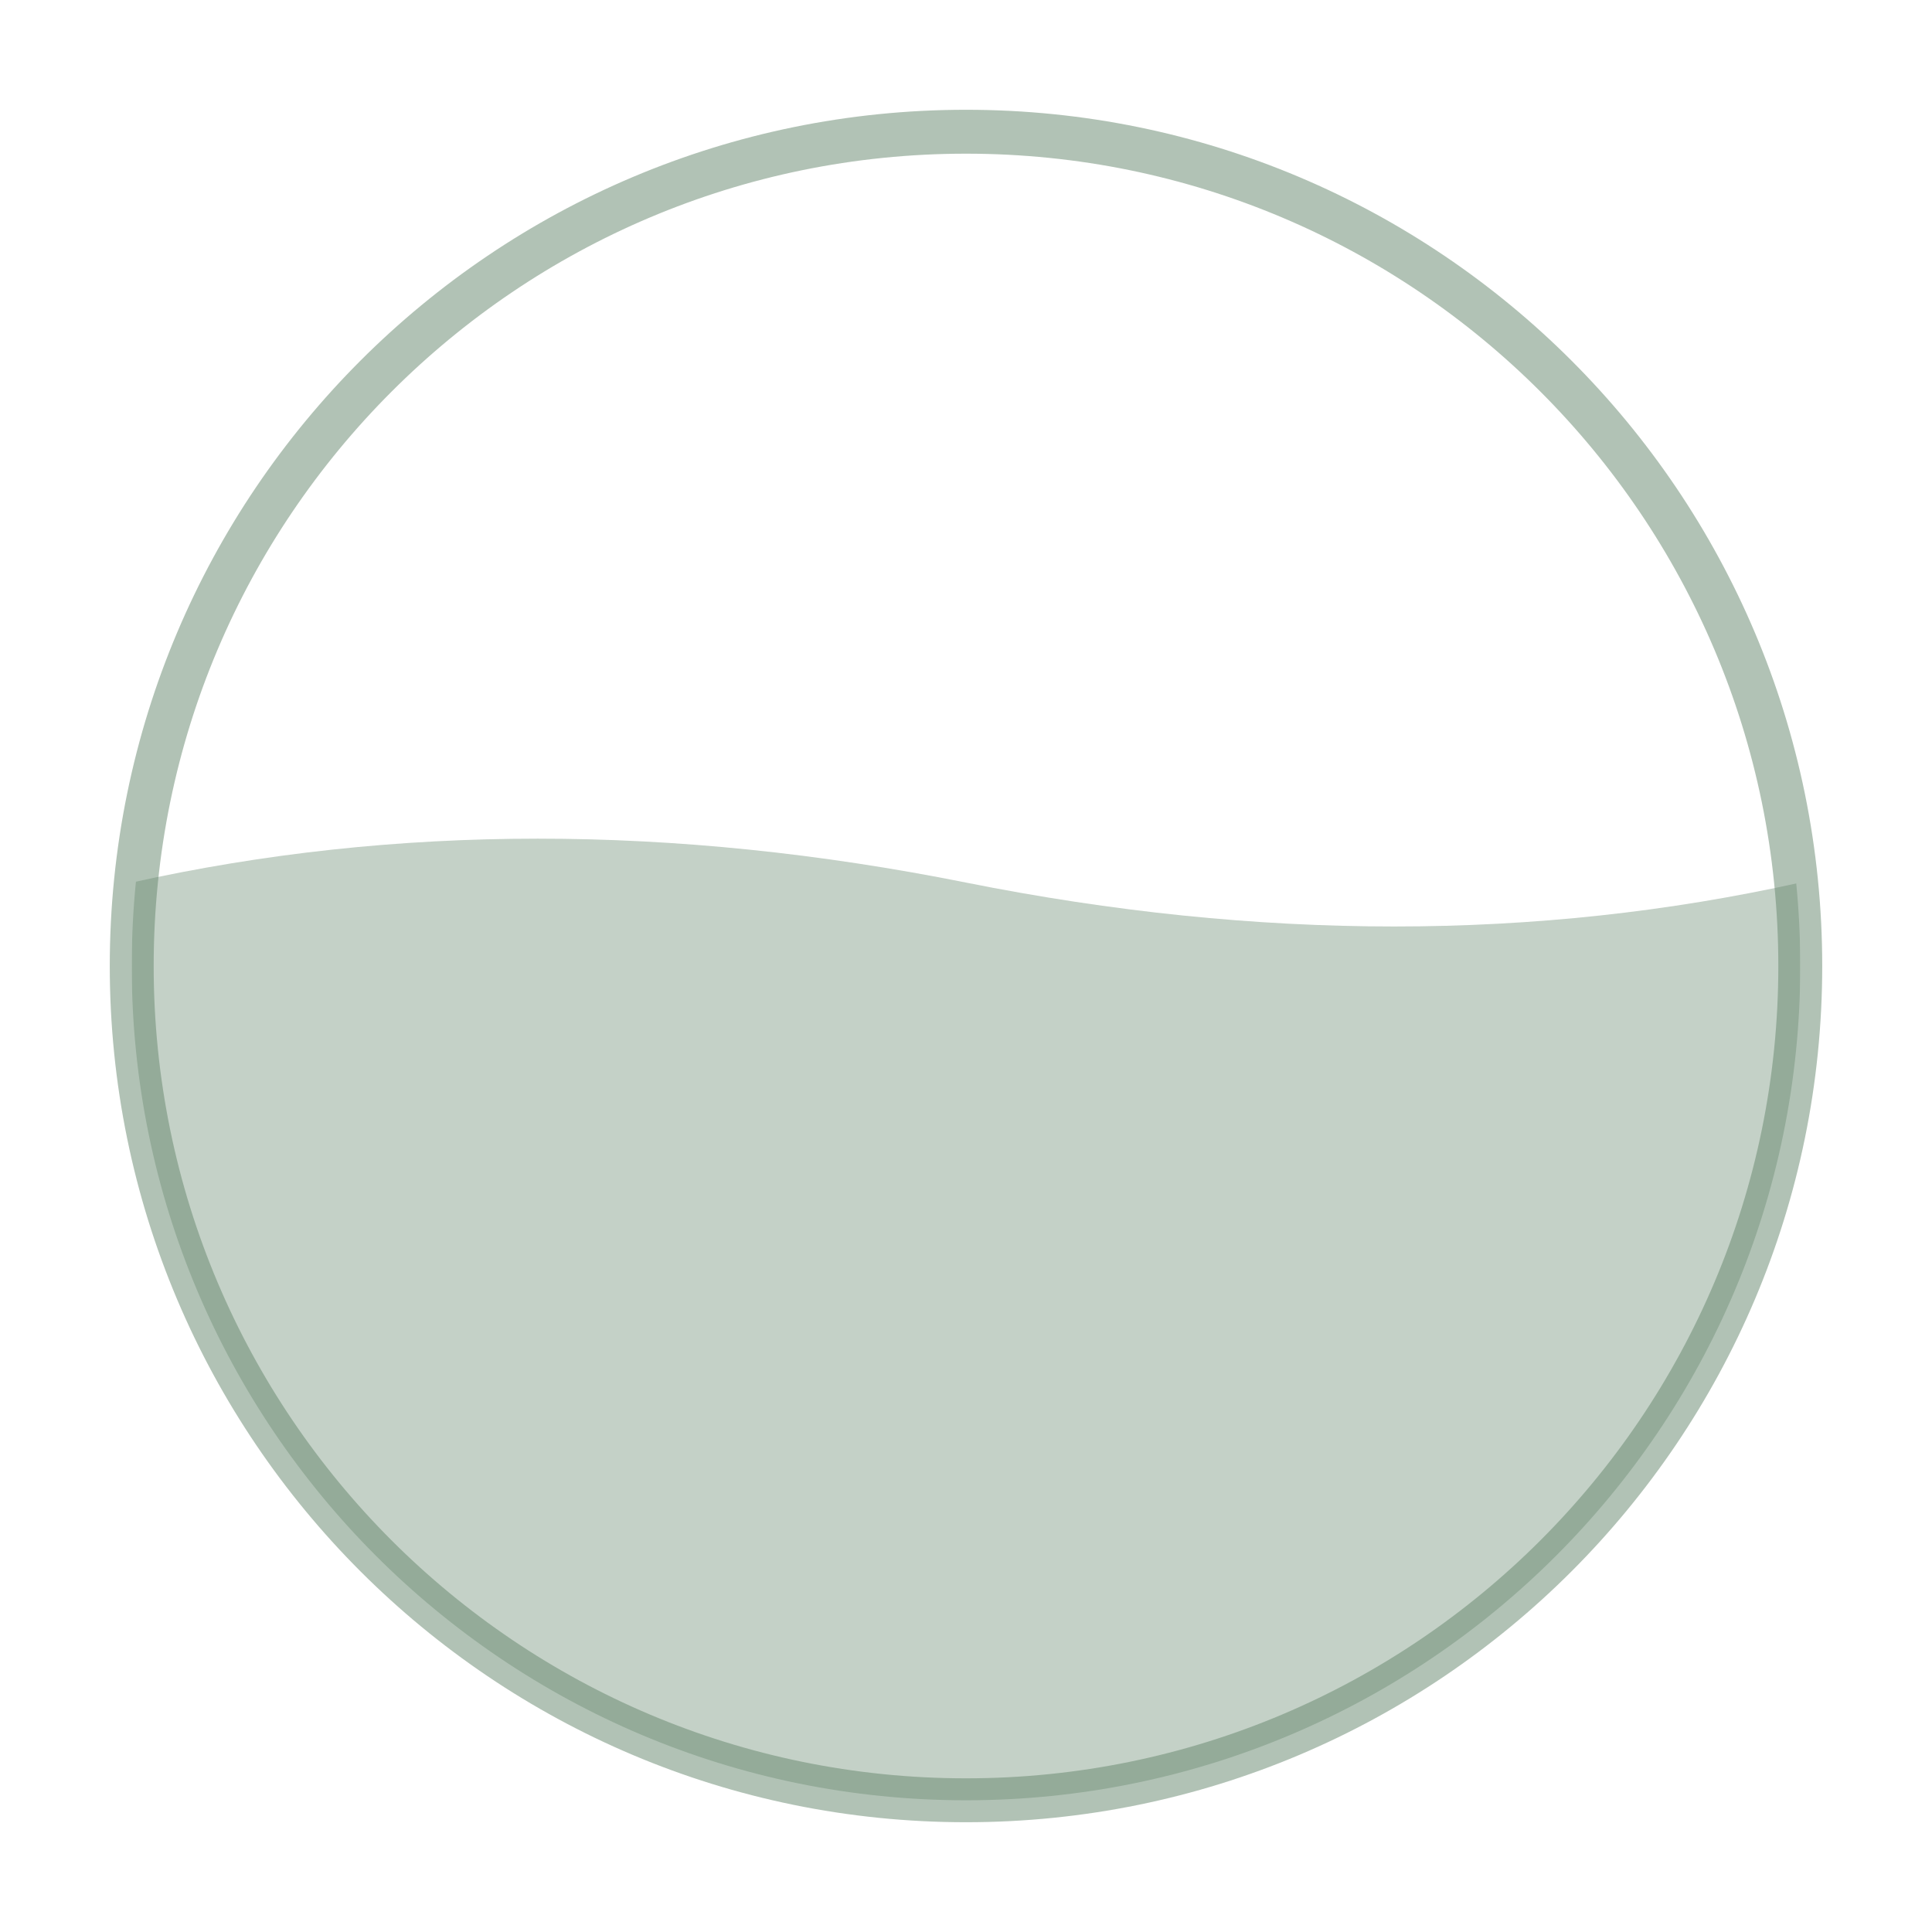
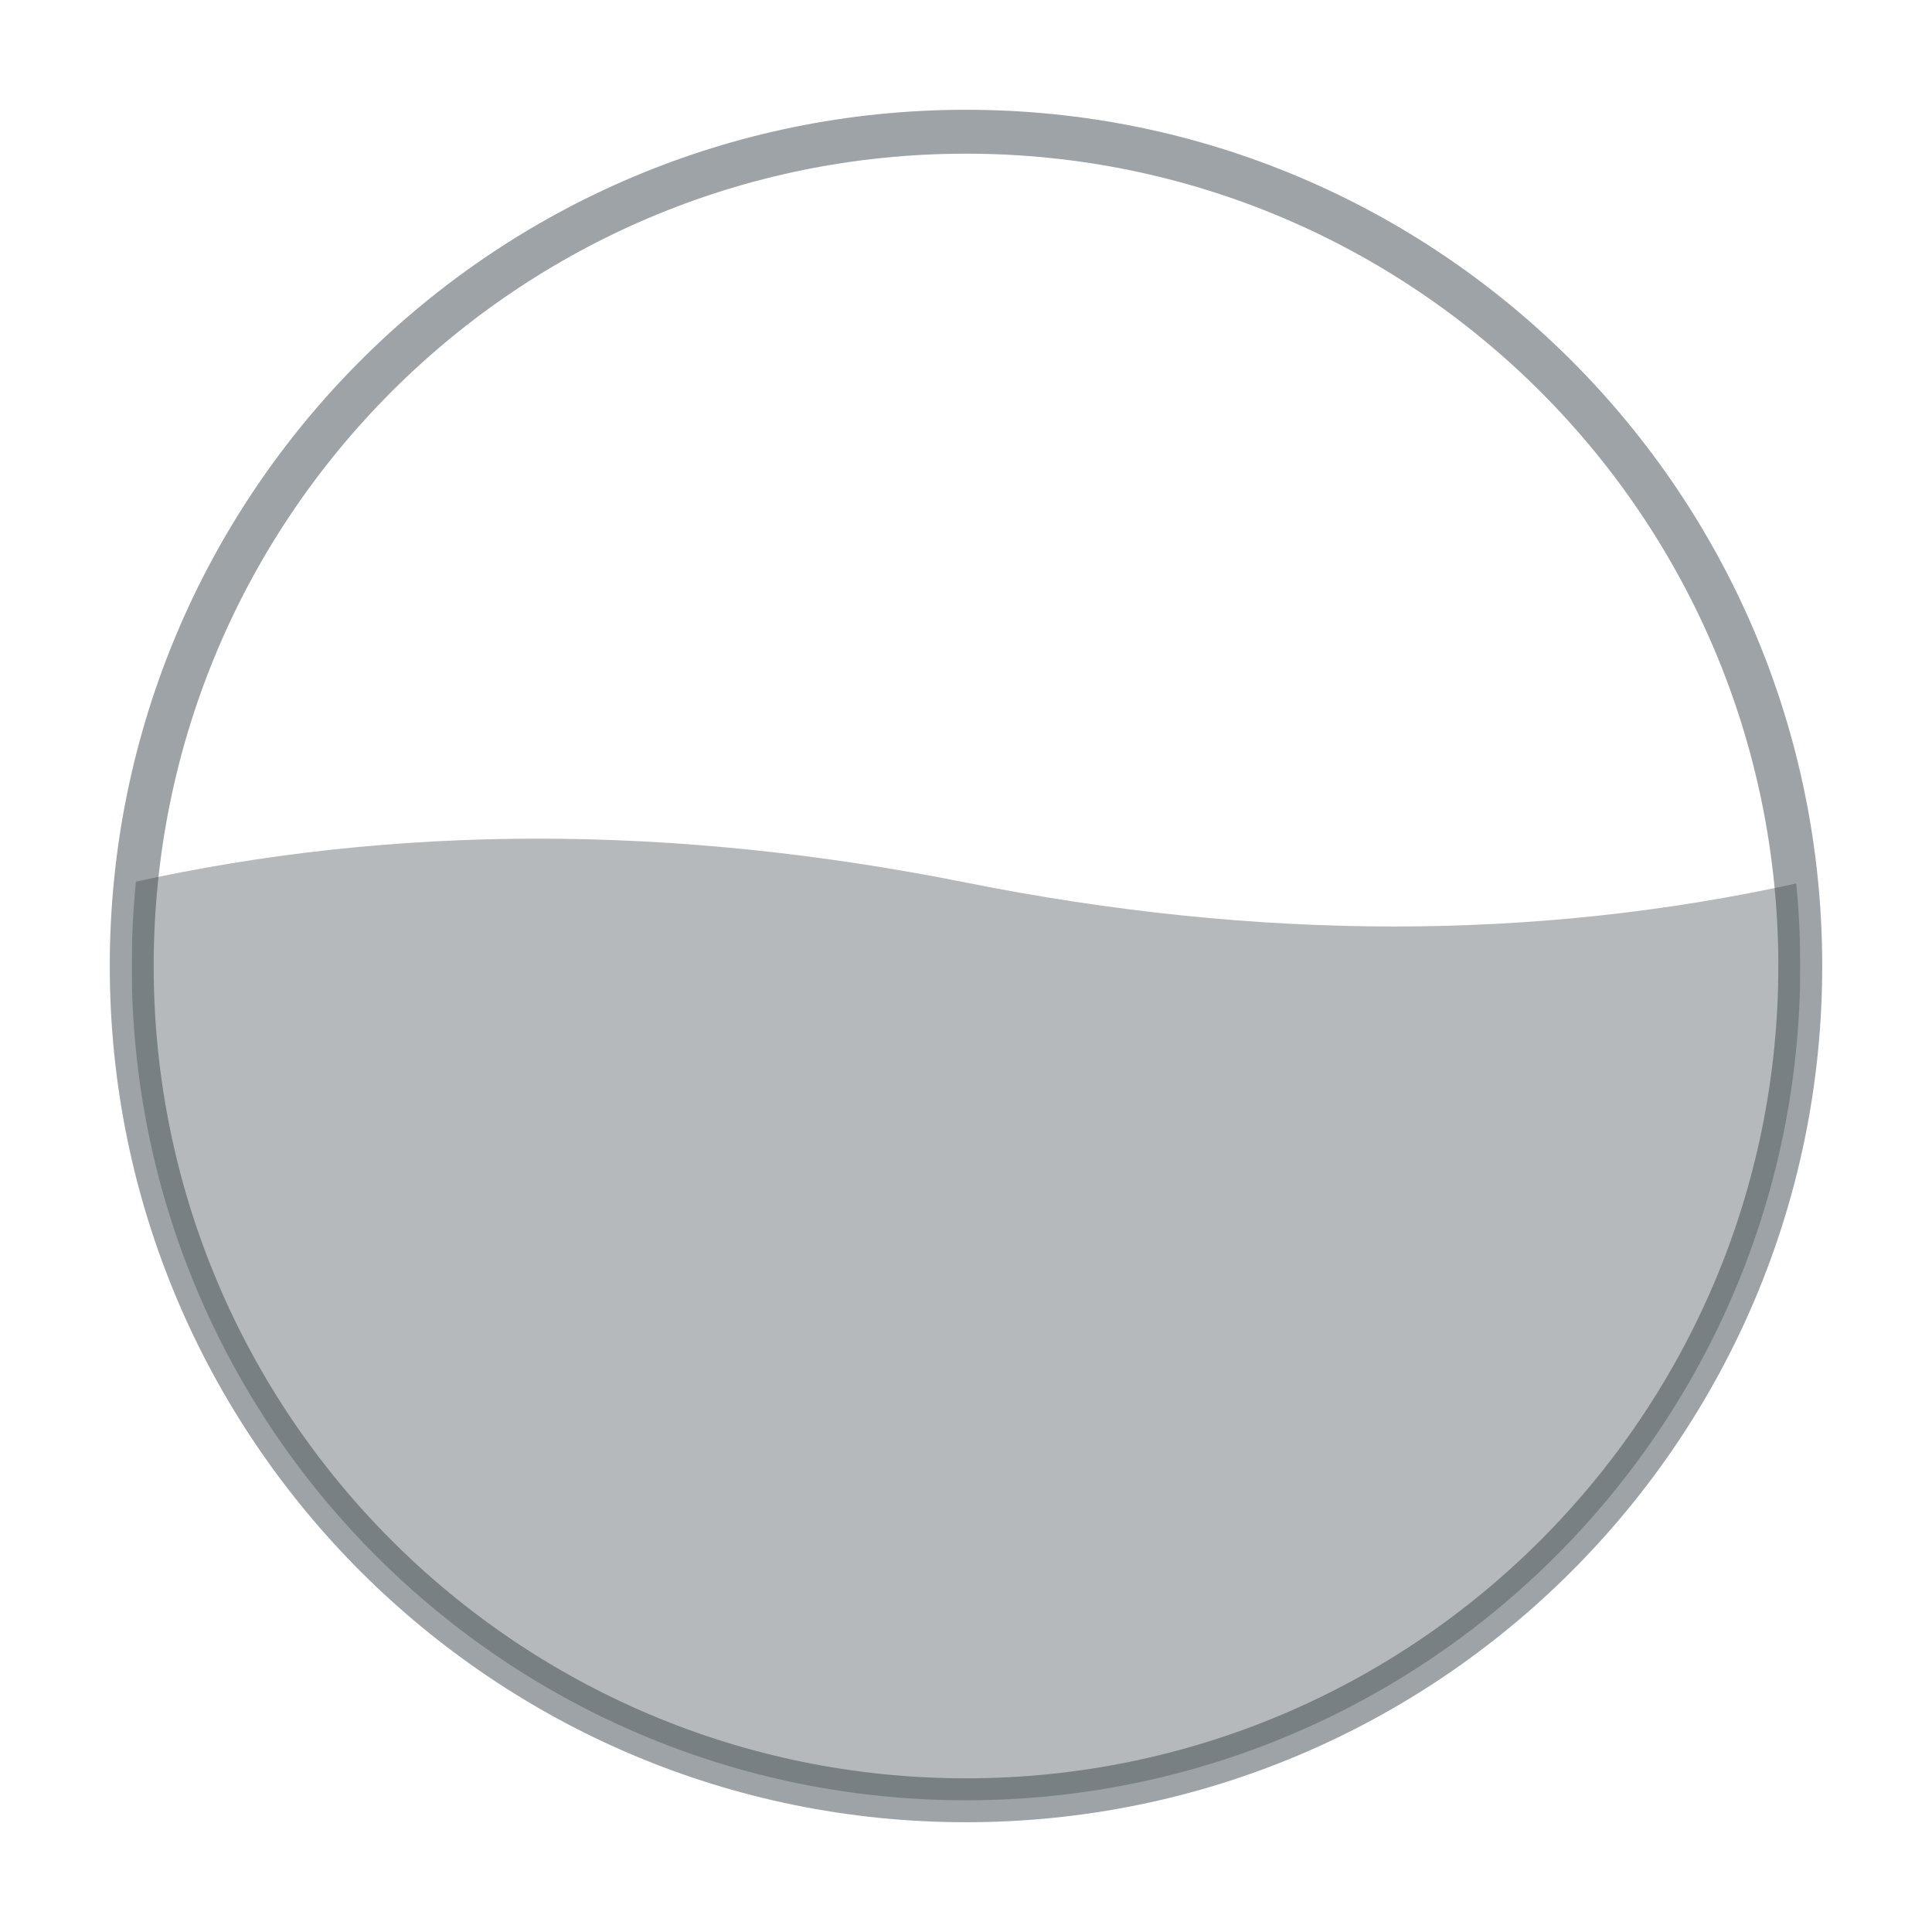
- <svg xmlns="http://www.w3.org/2000/svg" viewBox="0 0 44 44" fill="none" color="#64856b">
+ <svg xmlns="http://www.w3.org/2000/svg" viewBox="0 0 44 44" fill="none" color="#3c484d">
  <defs>
    <clipPath id="v">
      <circle cx="22" cy="22" r="19" />
    </clipPath>
  </defs>
  <circle cx="22" cy="22" r="19" stroke="currentColor" stroke-width="1" opacity=".5" />
  <path d="M3 20.10Q12 18.10 22 20.10T41 20.10V42H3Z" clip-path="url(#v)" fill="currentColor" opacity="0.38" />
</svg>
